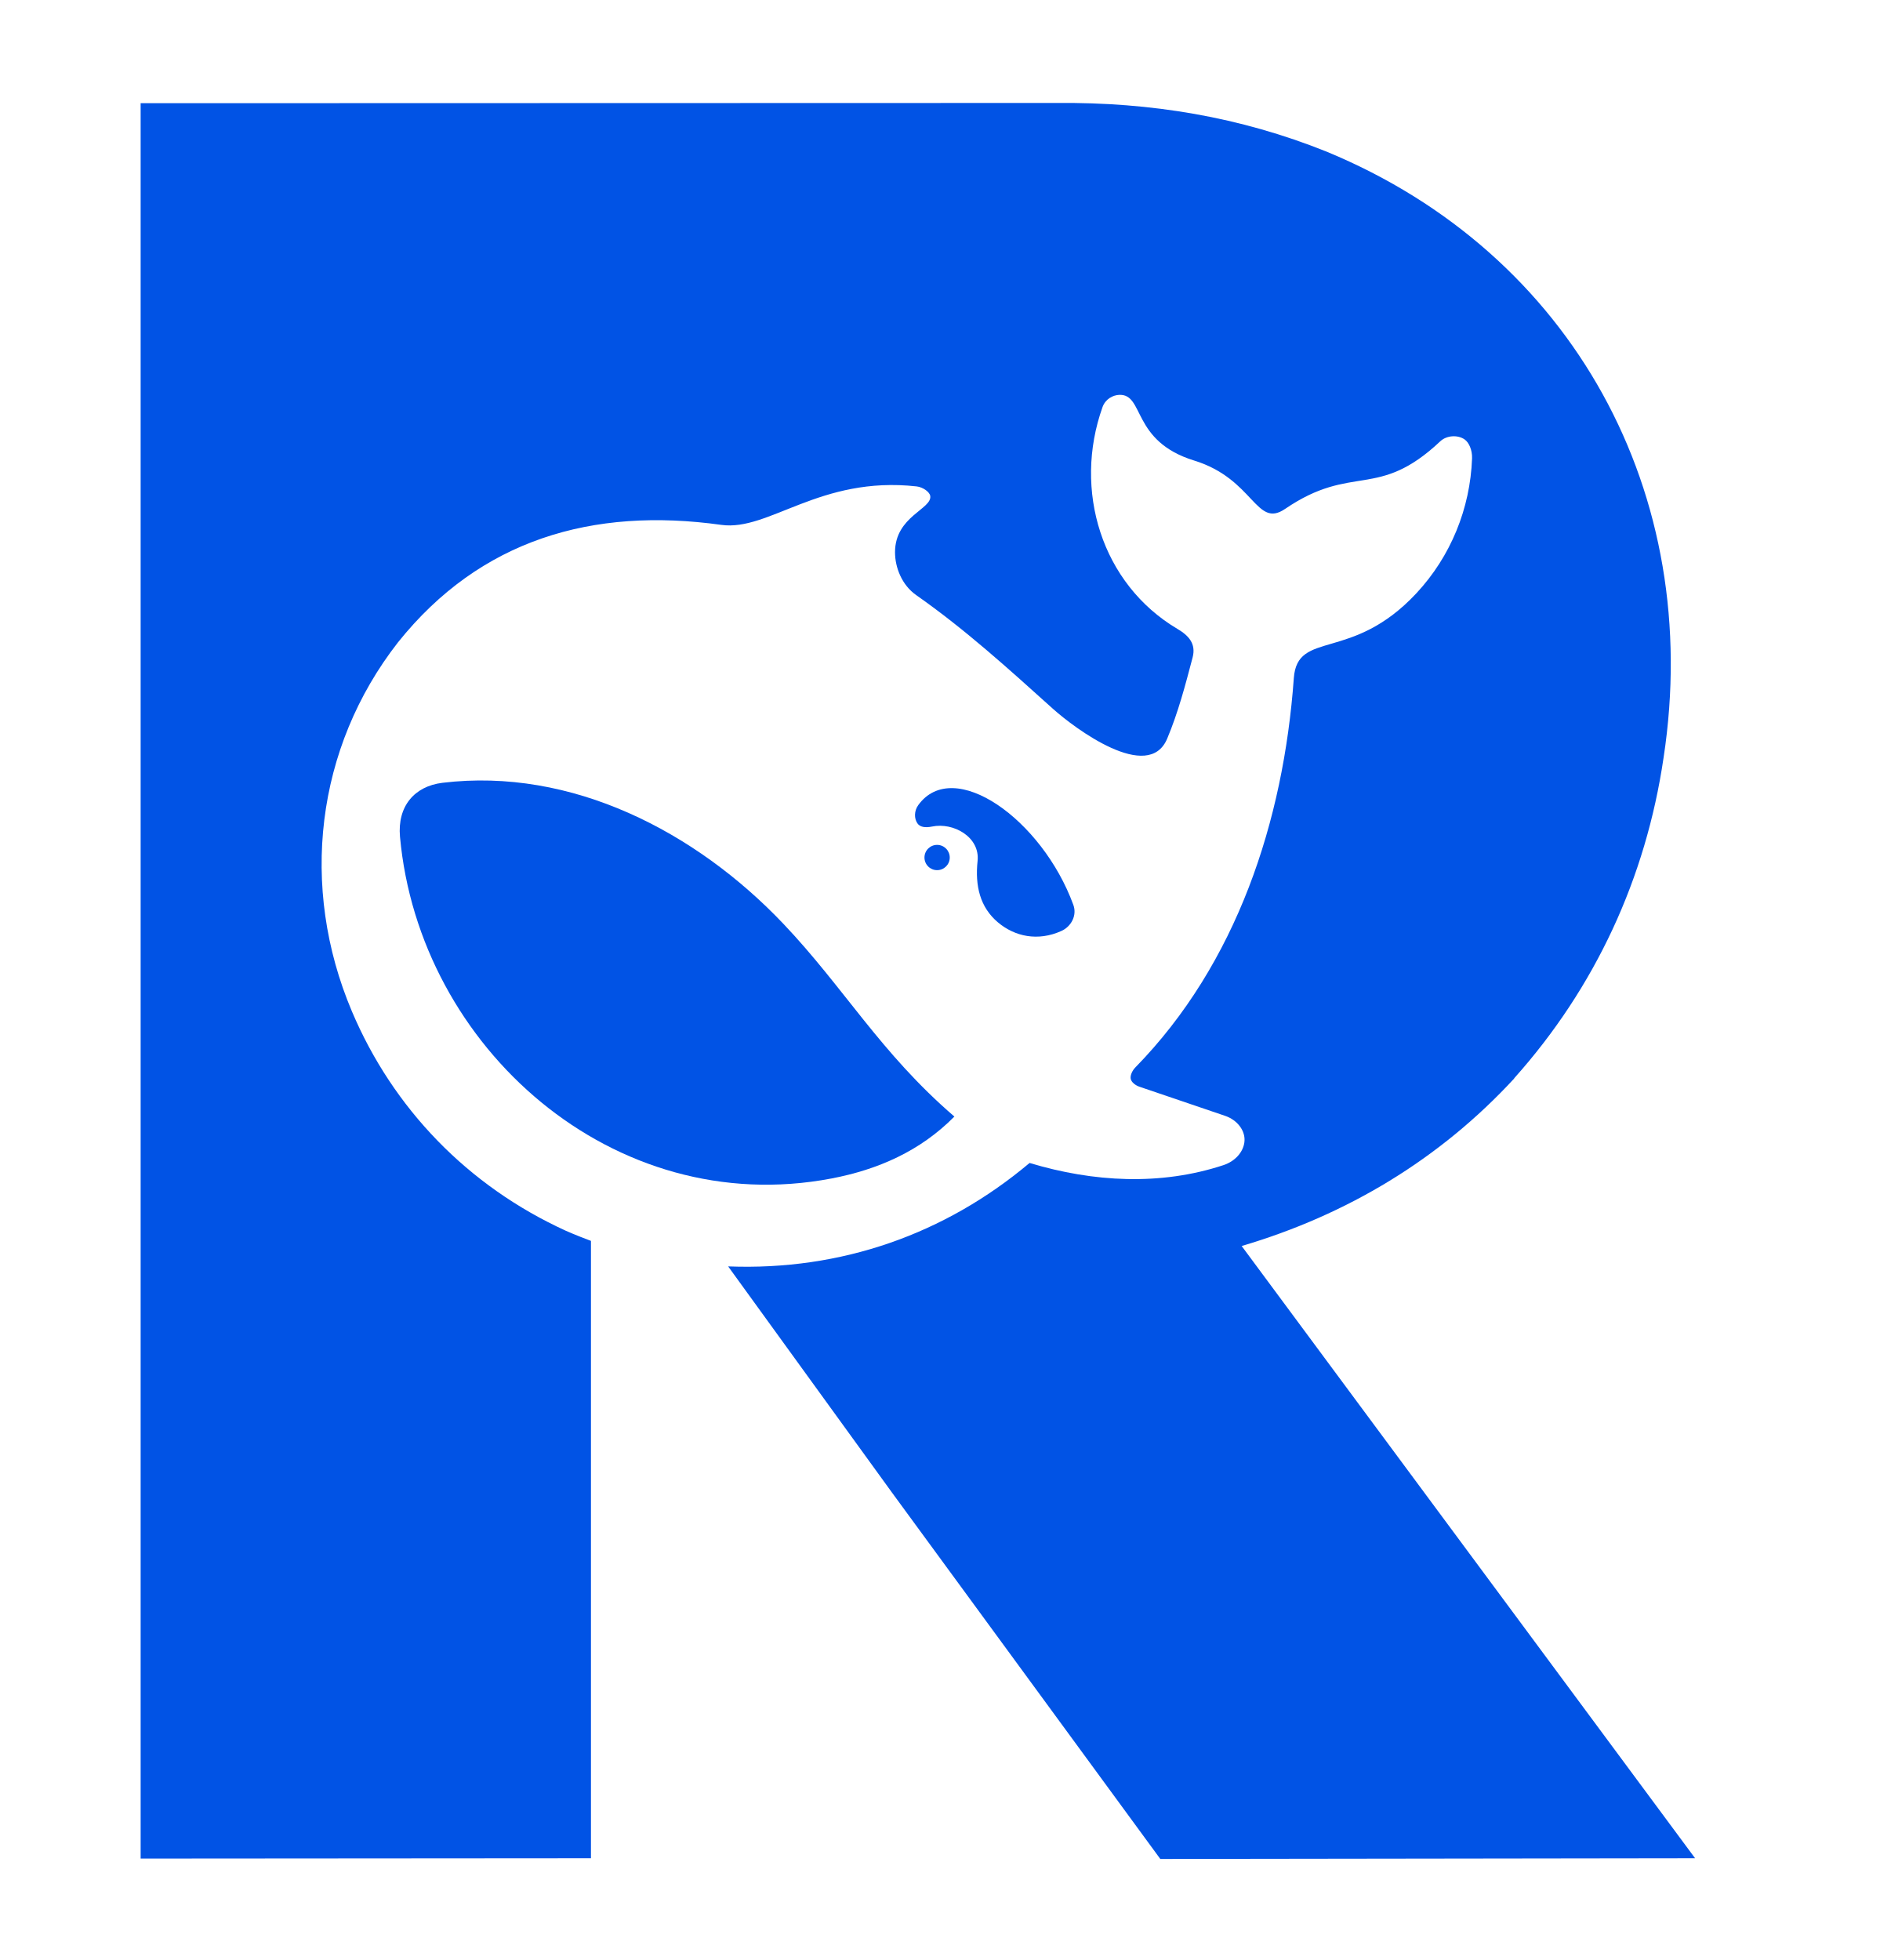
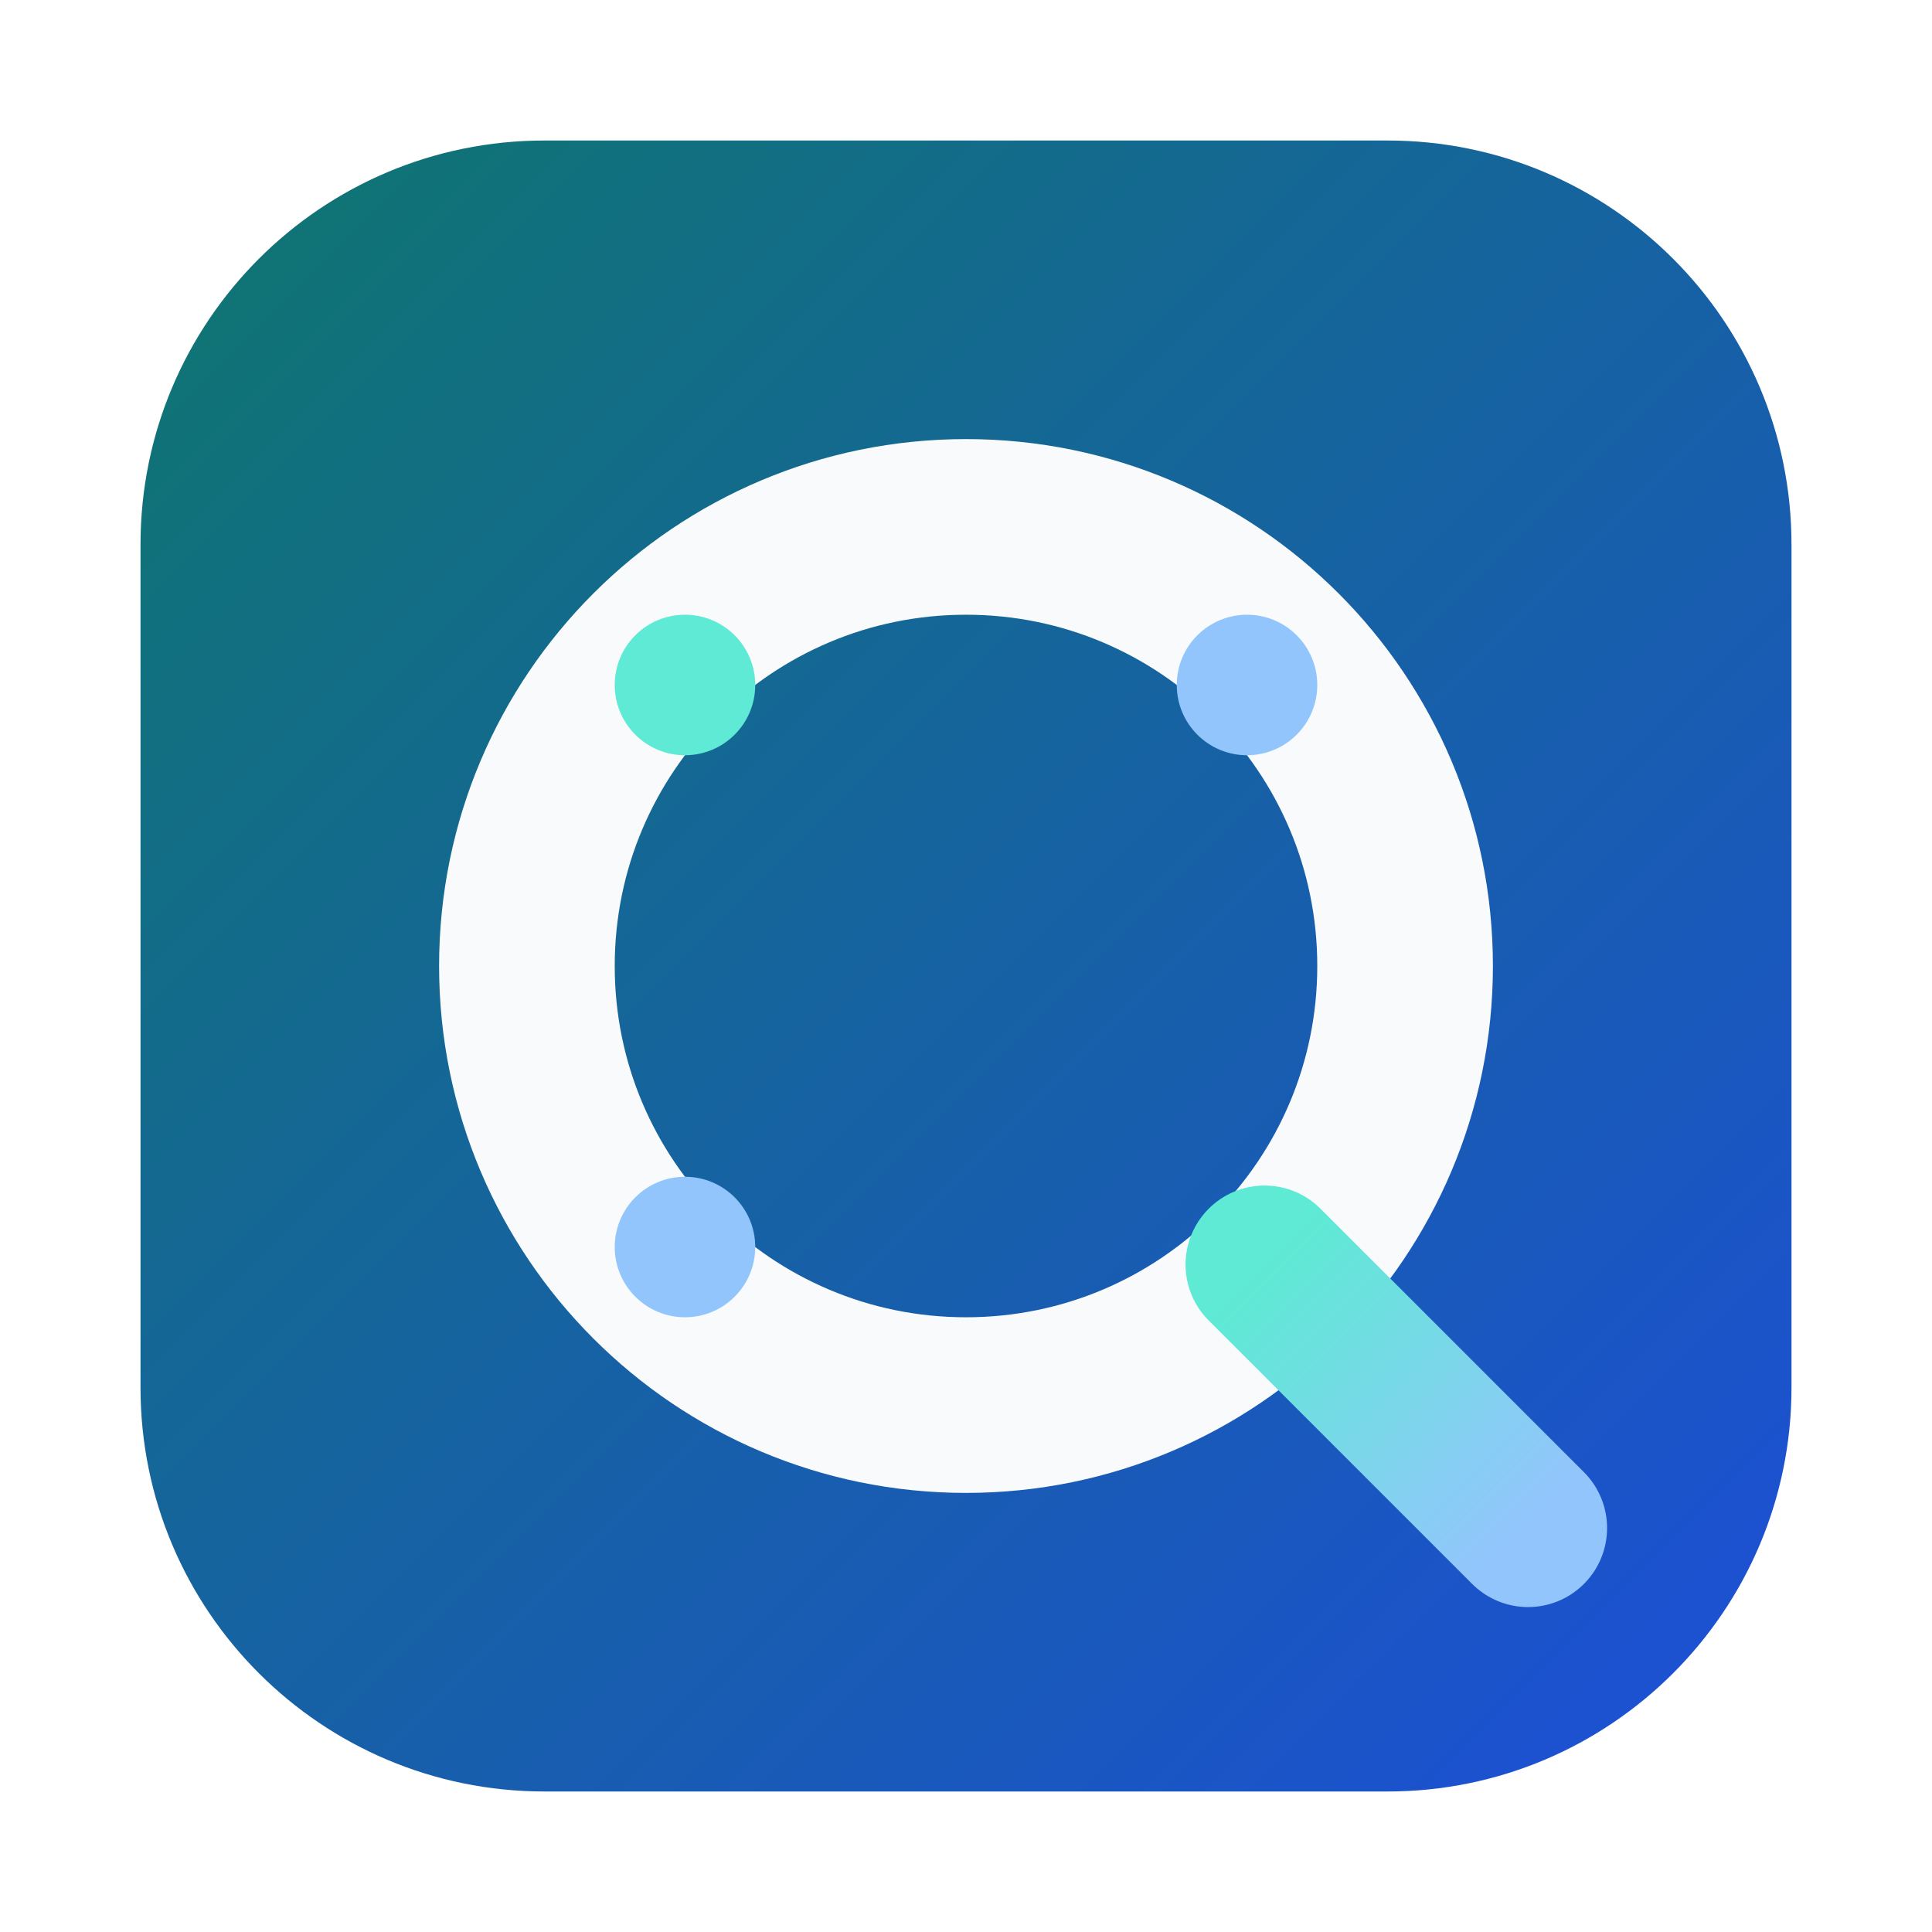
- <svg xmlns="http://www.w3.org/2000/svg" viewBox="245 70 235 245" role="img" aria-label="Reasonix">
+ <svg xmlns="http://www.w3.org/2000/svg" viewBox="0 0 220 220" role="img" aria-label="Quantara">
  <defs>
-     <style>
-       .mark {
-         fill: #0153e5;
-       }
-     </style>
+     <linearGradient id="qs-bg" x1="0%" y1="0%" x2="100%" y2="100%">
+       <stop offset="0%" stop-color="#0f766e" />
+       <stop offset="100%" stop-color="#1d4ed8" />
+     </linearGradient>
+     <linearGradient id="qs-accent" x1="0%" y1="0%" x2="100%" y2="100%">
+       <stop offset="0%" stop-color="#5eead4" />
+       <stop offset="100%" stop-color="#93c5fd" />
+     </linearGradient>
  </defs>
-   <g>
-     <path class="mark" d="M369.75,185.3c2.09,1.76,4.98,2.41,7.95,1.06,1.18-.54,1.96-1.91,1.47-3.25-3.92-10.71-14.97-18.54-19.38-12.48-.54.74-.52,1.7-.11,2.29.32.47.97.57,1.82.4,2.68-.56,6.02,1.31,5.7,4.3-.33,3.12.3,5.79,2.56,7.69Z" />
-     <path class="mark" d="M434.28,204.78c10.12-11.32,16.46-25.01,18.67-40.07,5.04-32.93-11.31-63.01-42.11-75.75-10.83-4.35-21.95-6.2-33.76-6.09l-114.5.03v219.42s56.29-.04,56.29-.04v-77.17c-1.86-.69-3.15-1.27-3.15-1.27-12.24-5.59-21.6-15.29-26.74-27.44-6.56-15.51-4.54-32.9,5.78-46.12,10.28-12.84,24.31-16.92,40.41-14.67,5.95.83,12.3-6.15,24.4-4.81.81.09,1.63.7,1.71,1.18.28,1.65-4.4,2.54-4.4,7.05,0,1.9.85,4.1,2.65,5.36,6.17,4.33,11.51,9.19,17.1,14.22,2.72,2.44,11.93,9.31,14.27,3.72,1.37-3.26,2.27-6.68,3.18-10.15.45-1.72-.5-2.74-1.89-3.56-9.5-5.63-13.08-17.35-9.37-27.74.36-1,1.29-1.49,2.08-1.52,3.19-.14,1.49,5.78,9.38,8.21,7.49,2.31,7.71,8.53,11.35,6.05,8.48-5.78,11.54-1.05,19.41-8.46.81-.76,2.2-.82,3.04-.23.52.36.97,1.29.93,2.38-.23,6.26-2.67,12.24-6.95,16.84-8.09,8.69-14.89,4.53-15.33,10.62-1.29,17.86-7.13,35.69-19.81,48.66-.41.42-.65,1.01-.58,1.41.07.42.57.83,1.12,1.01l10.68,3.63c1.51.51,2.6,1.87,2.41,3.31-.17,1.26-1.17,2.37-2.61,2.85-7.84,2.59-16.26,2.14-24.24-.27-10.56,8.89-23.54,13.48-37.68,12.93l20.53,28.34,33.49,45.73,66.85-.09-56.68-76.53c13.19-3.89,24.78-10.87,34.07-20.94Z" />
-     <circle class="mark" cx="362.14" cy="177.19" r="1.58" />
-     <path class="mark" d="M300.31,167.85c-3.53.43-5.65,2.96-5.31,6.74,2.39,26.35,26.7,47.92,53.94,42.72,5.8-1.11,11.08-3.41,15.36-7.74-9.27-7.98-13.79-16.12-21.41-24.13-10.91-11.47-26.43-19.54-42.58-17.59Z" />
-   </g>
+   <rect x="16" y="16" width="188" height="188" rx="46" fill="url(#qs-bg)" />
+   <circle cx="110" cy="110" r="50" fill="none" stroke="#f8fafc" stroke-width="20" />
+   <path d="M144 144l30 30" fill="none" stroke="url(#qs-accent)" stroke-width="18" stroke-linecap="round" />
+   <circle cx="78" cy="78" r="8" fill="#5eead4" />
+   <circle cx="142" cy="78" r="8" fill="#93c5fd" />
+   <circle cx="78" cy="142" r="8" fill="#93c5fd" />
</svg>
